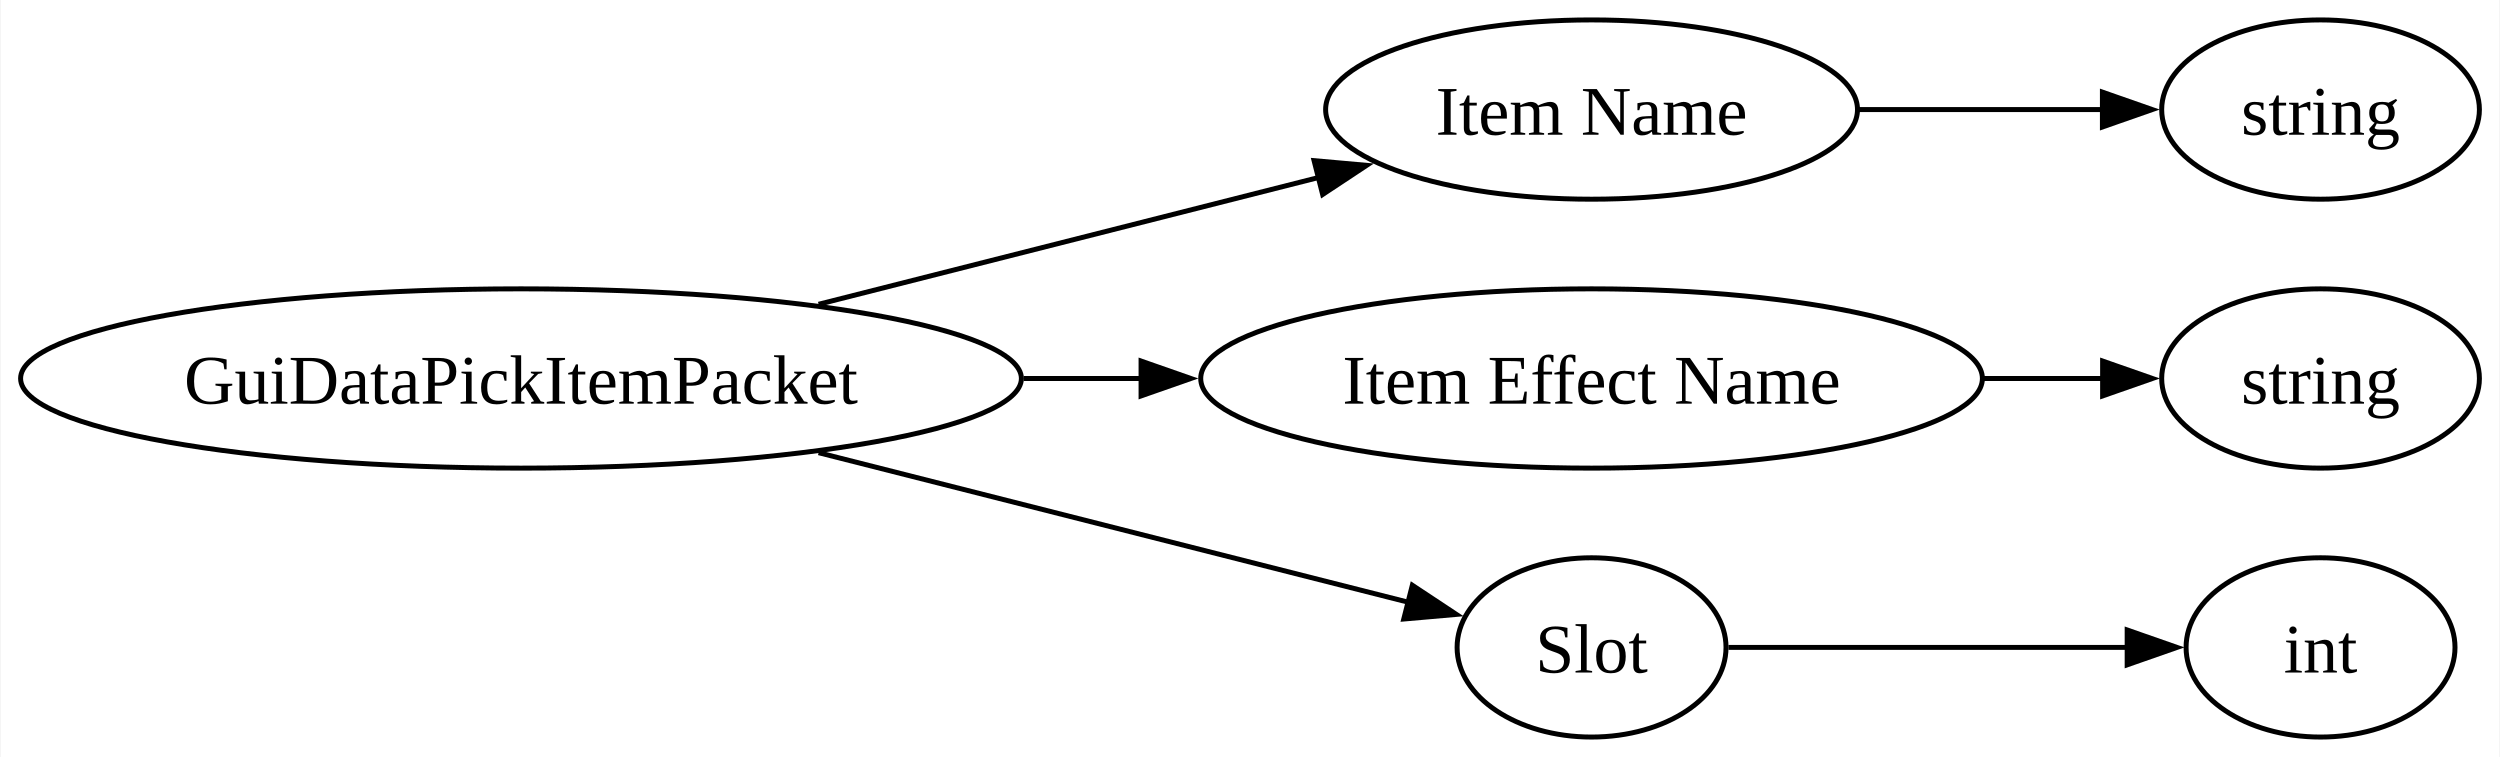
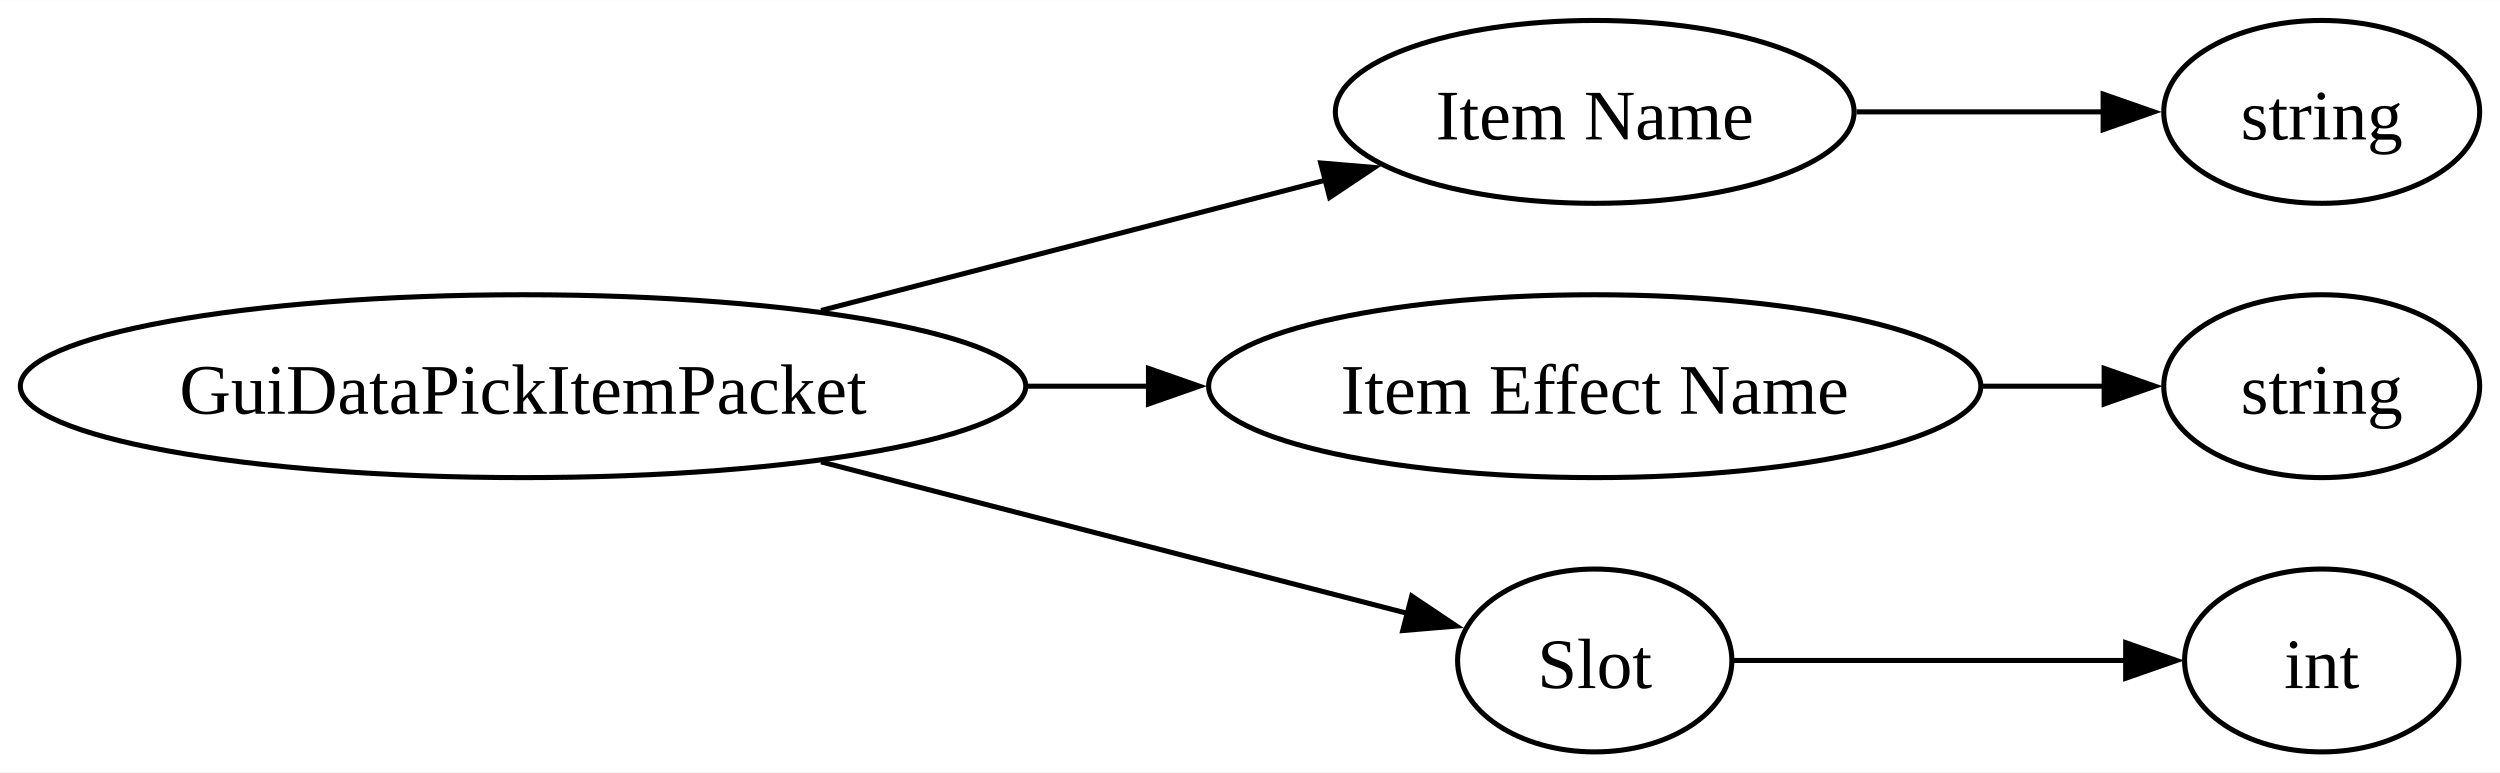
- <svg xmlns="http://www.w3.org/2000/svg" width="502pt" height="152pt" viewBox="0.00 0.00 501.73 152.00">
+ <svg xmlns="http://www.w3.org/2000/svg" width="492pt" height="152pt" viewBox="0.00 0.00 492.17 152.00">
  <g id="graph0" class="graph" transform="scale(1 1) rotate(0) translate(4 148)">
-     <polygon fill="white" stroke="none" points="-4,4 -4,-148 497.73,-148 497.73,4 -4,4" />
+     <polygon fill="white" stroke="none" points="-4,4 -4,-148 488.17,-148 488.17,4 -4,4" />
    <g id="node1" class="node">
-       <ellipse fill="none" stroke="black" cx="100.48" cy="-72" rx="100.48" ry="18" />
-       <text text-anchor="middle" x="100.48" y="-66.95" font-family="Times New Roman,serif" font-size="14.00">GuiDataPickItemPacket</text>
+       <ellipse fill="none" stroke="black" cx="98.97" cy="-72" rx="98.97" ry="18" />
+       <text text-anchor="middle" x="98.97" y="-66.58" font-family="Times New Roman,serif" font-size="14.00">GuiDataPickItemPacket</text>
    </g>
    <g id="node2" class="node">
-       <ellipse fill="none" stroke="black" cx="315.45" cy="-126" rx="53.4" ry="18" />
-       <text text-anchor="middle" x="315.45" y="-120.95" font-family="Times New Roman,serif" font-size="14.00">Item Name</text>
+       <ellipse fill="none" stroke="black" cx="309.95" cy="-126" rx="51.06" ry="18" />
+       <text text-anchor="middle" x="309.95" y="-120.58" font-family="Times New Roman,serif" font-size="14.00">Item Name</text>
    </g>
    <g id="edge1" class="edge">
-       <path fill="none" stroke="black" d="M160.24,-86.9C191.71,-94.88 230.19,-104.64 260.84,-112.41" />
-       <polygon fill="black" stroke="black" points="259.73,-115.74 270.29,-114.8 261.45,-108.95 259.73,-115.74" />
+       <path fill="none" stroke="black" d="M157.63,-86.9C188.69,-94.93 226.72,-104.75 256.89,-112.55" />
+       <polygon fill="black" stroke="black" points="256.01,-115.94 266.57,-115.05 257.76,-109.16 256.01,-115.94" />
    </g>
    <g id="node4" class="node">
-       <ellipse fill="none" stroke="black" cx="315.45" cy="-72" rx="78.48" ry="18" />
-       <text text-anchor="middle" x="315.45" y="-66.95" font-family="Times New Roman,serif" font-size="14.00">Item Effect Name</text>
+       <ellipse fill="none" stroke="black" cx="309.95" cy="-72" rx="76.01" ry="18" />
+       <text text-anchor="middle" x="309.95" y="-66.58" font-family="Times New Roman,serif" font-size="14.00">Item Effect Name</text>
    </g>
    <g id="edge3" class="edge">
-       <path fill="none" stroke="black" d="M201.42,-72C209.33,-72 217.3,-72 225.13,-72" />
-       <polygon fill="black" stroke="black" points="224.99,-75.5 234.99,-72 224.99,-68.5 224.99,-75.5" />
+       <path fill="none" stroke="black" d="M198.34,-72C206.31,-72 214.32,-72 222.19,-72" />
+       <polygon fill="black" stroke="black" points="222.1,-75.5 232.1,-72 222.1,-68.5 222.1,-75.5" />
    </g>
    <g id="node6" class="node">
-       <ellipse fill="none" stroke="black" cx="315.45" cy="-18" rx="27" ry="18" />
-       <text text-anchor="middle" x="315.45" y="-12.95" font-family="Times New Roman,serif" font-size="14.00">Slot</text>
+       <ellipse fill="none" stroke="black" cx="309.95" cy="-18" rx="27" ry="18" />
+       <text text-anchor="middle" x="309.95" y="-12.57" font-family="Times New Roman,serif" font-size="14.00">Slot</text>
    </g>
    <g id="edge5" class="edge">
-       <path fill="none" stroke="black" d="M160.24,-57.1C198.18,-47.48 246.31,-35.28 278.62,-27.08" />
-       <polygon fill="black" stroke="black" points="279.46,-30.48 288.3,-24.63 277.74,-23.7 279.46,-30.48" />
+       <path fill="none" stroke="black" d="M157.63,-57.1C194.64,-47.54 241.54,-35.42 273.24,-27.23" />
+       <polygon fill="black" stroke="black" points="273.92,-30.67 282.72,-24.78 272.16,-23.89 273.92,-30.67" />
    </g>
    <g id="node3" class="node">
-       <ellipse fill="none" stroke="black" cx="461.83" cy="-126" rx="31.9" ry="18" />
-       <text text-anchor="middle" x="461.83" y="-120.95" font-family="Times New Roman,serif" font-size="14.00">string</text>
+       <ellipse fill="none" stroke="black" cx="453.07" cy="-126" rx="31.1" ry="18" />
+       <text text-anchor="middle" x="453.07" y="-120.58" font-family="Times New Roman,serif" font-size="14.00">string</text>
    </g>
    <g id="edge2" class="edge">
-       <path fill="none" stroke="black" d="M368.98,-126C385.17,-126 402.79,-126 418.23,-126" />
-       <polygon fill="black" stroke="black" points="418.03,-129.5 428.03,-126 418.03,-122.5 418.03,-129.5" />
+       <path fill="none" stroke="black" d="M361.5,-126C377.5,-126 395.01,-126 410.33,-126" />
+       <polygon fill="black" stroke="black" points="410.04,-129.5 420.04,-126 410.04,-122.5 410.04,-129.5" />
    </g>
    <g id="node5" class="node">
-       <ellipse fill="none" stroke="black" cx="461.83" cy="-72" rx="31.9" ry="18" />
-       <text text-anchor="middle" x="461.83" y="-66.95" font-family="Times New Roman,serif" font-size="14.00">string</text>
+       <ellipse fill="none" stroke="black" cx="453.07" cy="-72" rx="31.1" ry="18" />
+       <text text-anchor="middle" x="453.07" y="-66.58" font-family="Times New Roman,serif" font-size="14.00">string</text>
    </g>
    <g id="edge4" class="edge">
-       <path fill="none" stroke="black" d="M394.13,-72C402.37,-72 410.5,-72 418.12,-72" />
-       <polygon fill="black" stroke="black" points="418.07,-75.5 428.07,-72 418.07,-68.5 418.07,-75.5" />
+       <path fill="none" stroke="black" d="M386.05,-72C394.44,-72 402.75,-72 410.49,-72" />
+       <polygon fill="black" stroke="black" points="410.24,-75.5 420.24,-72 410.24,-68.5 410.24,-75.5" />
    </g>
    <g id="node7" class="node">
-       <ellipse fill="none" stroke="black" cx="461.83" cy="-18" rx="27" ry="18" />
-       <text text-anchor="middle" x="461.83" y="-12.95" font-family="Times New Roman,serif" font-size="14.00">int</text>
+       <ellipse fill="none" stroke="black" cx="453.07" cy="-18" rx="27" ry="18" />
+       <text text-anchor="middle" x="453.07" y="-12.57" font-family="Times New Roman,serif" font-size="14.00">int</text>
    </g>
    <g id="edge6" class="edge">
-       <path fill="none" stroke="black" d="M342.93,-18C365.42,-18 397.96,-18 423.16,-18" />
-       <polygon fill="black" stroke="black" points="423,-21.5 433,-18 423,-14.5 423,-21.5" />
+       <path fill="none" stroke="black" d="M337.16,-18C358.94,-18 390.21,-18 414.63,-18" />
+       <polygon fill="black" stroke="black" points="414.48,-21.5 424.48,-18 414.48,-14.5 414.48,-21.5" />
    </g>
  </g>
</svg>
